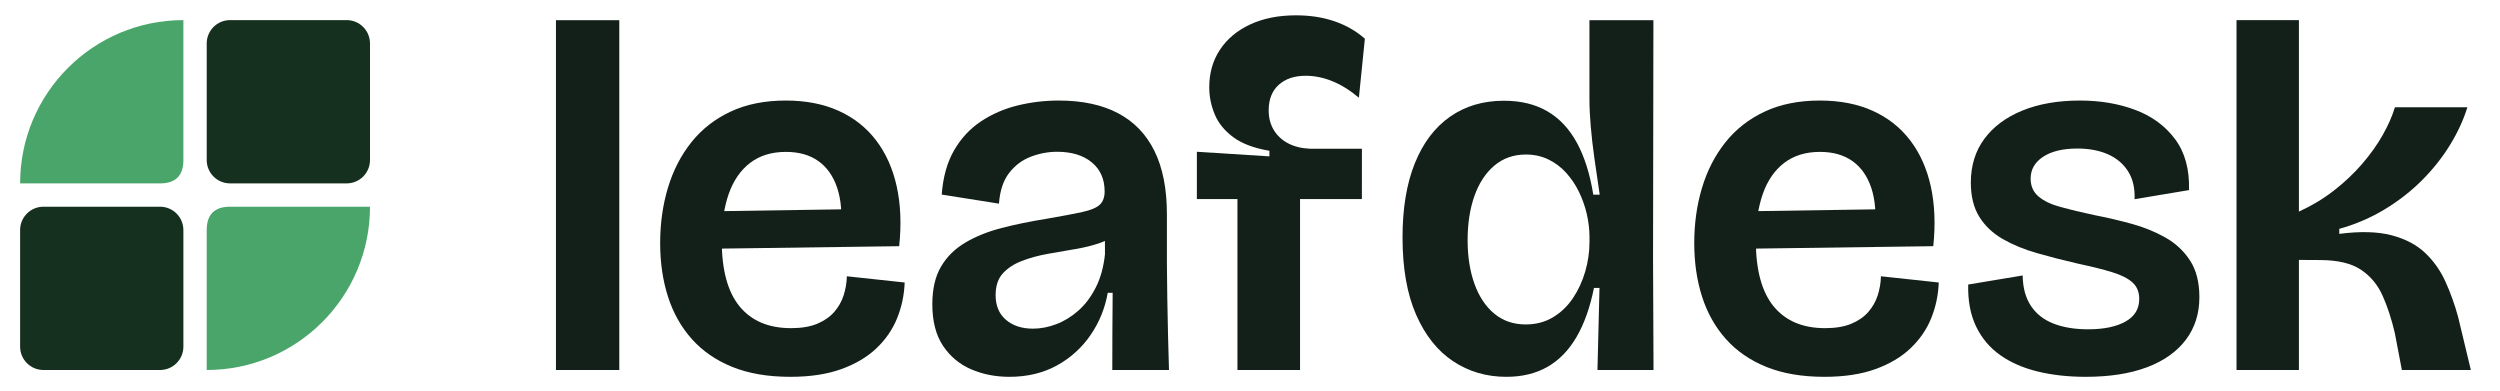
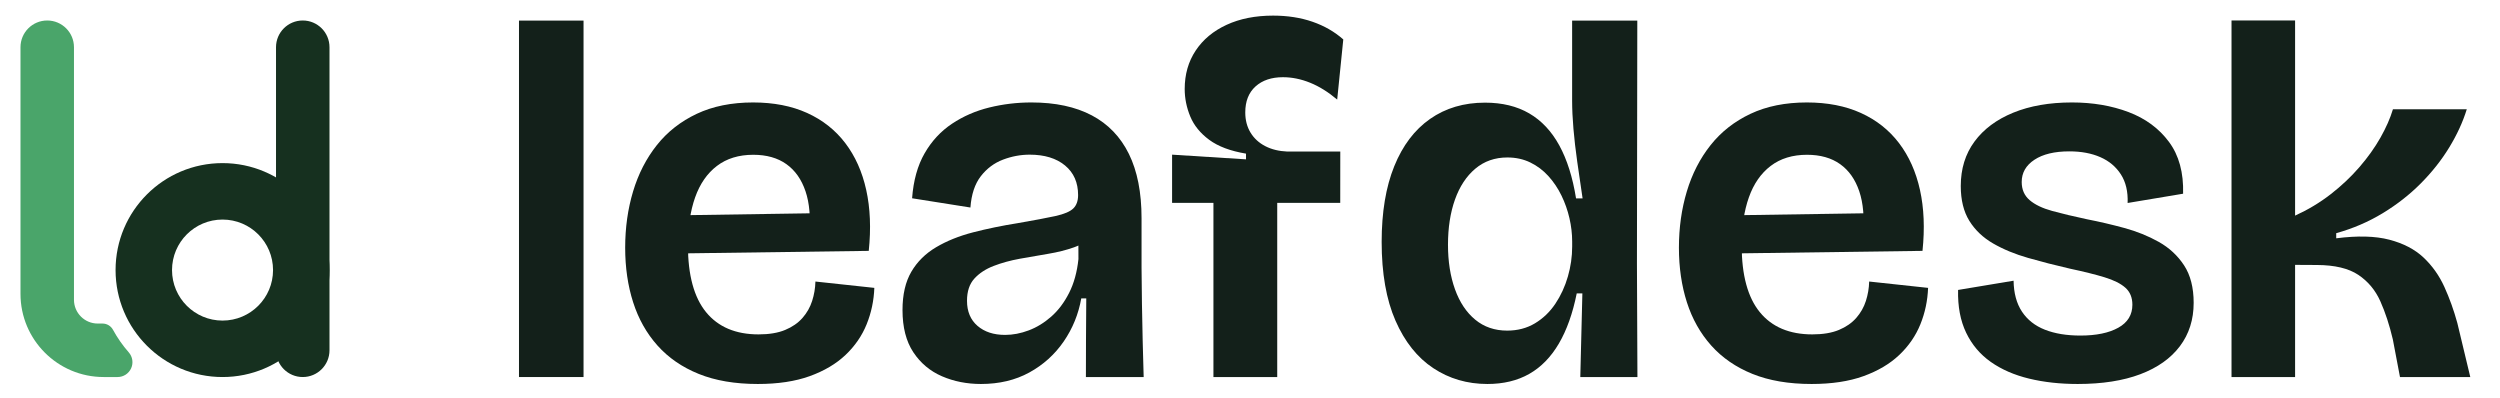
- <svg xmlns="http://www.w3.org/2000/svg" viewBox="-40 -736 4973 776">
-   <g transform="translate(-232 -928) scale(11.6)">
-     <path fill="#4AA56A" d="M20 48A28 28 0 0 1 48 20V44Q48 48 44 48Z" />
-     <rect fill="#16301F" x="52" y="20" width="28" height="28" rx="4" />
-     <rect fill="#16301F" x="20" y="52" width="28" height="28" rx="4" />
-     <path fill="#4AA56A" d="M52 56Q52 52 56 52H80A28 28 0 0 1 52 80Z" />
+ <svg xmlns="http://www.w3.org/2000/svg" viewBox="-40 -736 4880.2 776">
+   <g transform="translate(-278.4 -928) scale(11.6)">
+     <path fill="#4AA56A" d="M24 24.5A4.5 4.5 0 0 1 33 24.5V67A4 4 0 0 0 37 71H37.8A2 2 0 0 1 39.56 72.04A21 21 0 0 0 42.22 75.85A2.5 2.5 0 0 1 40.34 80H38A14 14 0 0 1 24 66Z" />
+     <rect fill="#16301F" x="67" y="20" width="9" height="60" rx="4.5" />
+     <path fill="#16301F" fill-rule="evenodd" d="M40 62A18 18 0 1 0 76 62A18 18 0 1 0 40 62ZM49.5 62A8.5 8.5 0 1 0 66.5 62A8.5 8.5 0 1 0 49.5 62Z" />
  </g>
-   <g transform="translate(1016 0)">
+   <g transform="translate(923.2 0)">
    <g fill="#13201A" transform="scale(1 -1)">
      <path transform="translate(0 0)" d="M49.904 0.0V695.81H175.906V0.0H49.904Z" />
      <path transform="translate(226 0)" d="M290.143 -13.571Q223.381 -13.571 174.761 6.095Q126.142 25.762 94.237 61.524Q62.333 97.286 46.761 145.857Q31.19 194.429 31.19 252.476Q31.19 310.905 46.619 362.31Q62.047 413.714 93.023 452.714Q124 491.715 171 513.857Q218 536 280.952 536Q341.048 536 386.334 515.5Q431.62 495 460.787 456.738Q489.953 418.476 501.739 365.238Q513.524 311.999 506.667 246.285L110.715 240.904V315.334L417.713 320L390.427 277.428Q394.999 327.666 383.261 362.499Q371.523 397.332 345.88 415.594Q320.238 433.856 281.238 433.856Q238.905 433.856 210.334 412.118Q181.763 390.38 167.739 350.714Q153.716 311.047 153.716 257.095Q153.716 169.858 189.168 126.549Q224.62 83.239 291.571 83.239Q322.571 83.239 343.476 91.93Q364.38 100.62 377.309 115.334Q390.237 130.048 396.165 148.548Q402.094 167.048 402.57 186.429L517.572 174.048Q516.191 136.667 502.548 102.977Q488.906 69.286 461.358 43.143Q433.811 17 391.406 1.714Q349.001 -13.571 290.143 -13.571Z" />
      <path transform="translate(771 0)" d="M180.666 -13.571Q139.476 -13.571 104.643 1.476Q69.809 16.524 48.69 48.381Q27.571 80.238 27.571 130.81Q27.571 176.095 44.809 205.524Q62.047 234.953 93.166 253.381Q124.286 271.81 165.19 282.405Q206.095 293 252.952 300.476Q301.19 308.81 326.333 314.357Q351.475 319.905 360.904 329.024Q370.333 338.143 370.333 355.19Q370.333 391.904 344.809 412.999Q319.286 434.094 275.81 434.094Q249.286 434.094 223.62 424.332Q197.953 414.57 180.454 392.047Q162.954 369.523 160.144 330.904L46.285 348.952Q50.142 401.047 70.785 436.857Q91.428 472.667 124.286 494.524Q157.143 516.381 197.119 526.191Q237.096 536 279.143 536Q349.287 536 397.073 510.786Q444.859 485.571 469.525 435.476Q494.192 385.38 494.192 310.094V213.523Q494.43 178.666 494.978 142.642Q495.525 106.619 496.406 70.833Q497.287 35.048 498.335 0.0H385.571Q385.714 36.857 385.761 74.643Q385.809 112.428 386.285 153.523H376.523Q368.381 107.381 342.19 69.333Q316 31.286 275.095 8.857Q234.19 -13.571 180.666 -13.571ZM227.811 82.239Q250.572 82.239 274.048 91.096Q297.524 99.953 318.071 118.096Q338.619 136.239 352.809 164.286Q367 192.334 370.999 230.238L370.856 272.809L396.761 275.428Q384.809 261.19 362.238 253.166Q339.666 245.142 312.119 240.571Q284.572 236 256.763 230.952Q228.953 225.904 205.525 216.881Q182.097 207.857 167.787 192.119Q153.478 176.381 153.478 148.905Q153.478 117.525 173.954 99.882Q194.43 82.239 227.811 82.239Z" />
      <path transform="translate(1308 0)" d="M97.523 0.0V340.047H16.809V434.096L161.096 424.953V436.095Q115.476 443.714 89.309 463.048Q63.142 482.381 52.285 508.643Q41.428 534.905 41.428 562.334Q41.428 605 62.857 637.286Q84.285 669.572 123.214 687.548Q162.143 705.524 214.048 705.524Q256.191 705.524 290.81 693.572Q325.429 681.62 351.001 659.001L339.096 541.618Q313.049 563.618 286.382 574.451Q259.715 585.284 233.191 585.284Q199.668 585.284 179.668 567.261Q159.668 549.237 159.668 516.523Q159.668 494.047 169.906 477.19Q180.144 460.333 198.596 450.762Q217.049 441.191 241.763 440.143H345.144L345.049 340.047H222.049V0.0H97.523Z" />
      <path transform="translate(1702 0)" d="M238.285 -13.571Q179.333 -13.571 132.618 17.381Q85.904 48.333 58.904 110.048Q31.904 171.762 31.904 263.81Q31.904 350.667 56.452 411.381Q80.999 472.096 126.404 503.858Q171.809 535.619 233.666 535.619Q283.951 535.619 319.975 514.643Q355.999 493.667 378.713 452.096Q401.428 410.525 411.38 348.715H424.142Q418.475 386.524 413.666 420.5Q408.856 454.476 406.285 484.524Q403.713 514.572 403.713 539.667V695.81H530.953L530.239 221.332L531.192 0.0H419.666L423.713 163.286H412.713Q400.904 104.619 377.761 65.214Q354.618 25.809 320.023 6.119Q285.428 -13.571 238.285 -13.571ZM276.905 90.621Q307.476 90.621 331.214 104.882Q354.952 119.144 370.975 143.072Q386.999 167 395.404 196.119Q403.809 225.238 403.809 254.619V264.619Q403.809 286.905 398.475 310.096Q393.142 333.286 382.832 354.429Q372.523 375.571 357.309 392.357Q342.095 409.142 321.976 418.88Q301.857 428.618 277.334 428.618Q240.715 428.618 214.668 406.666Q188.62 384.713 175.001 346.38Q161.383 308.047 161.383 258.191Q161.383 209.334 175.025 171.334Q188.668 133.335 214.549 111.978Q240.429 90.621 276.905 90.621Z" />
      <path transform="translate(2283 0)" d="M290.143 -13.571Q223.381 -13.571 174.761 6.095Q126.142 25.762 94.237 61.524Q62.333 97.286 46.761 145.857Q31.19 194.429 31.19 252.476Q31.19 310.905 46.619 362.31Q62.047 413.714 93.023 452.714Q124 491.715 171 513.857Q218 536 280.952 536Q341.048 536 386.334 515.5Q431.62 495 460.787 456.738Q489.953 418.476 501.739 365.238Q513.524 311.999 506.667 246.285L110.715 240.904V315.334L417.713 320L390.427 277.428Q394.999 327.666 383.261 362.499Q371.523 397.332 345.88 415.594Q320.238 433.856 281.238 433.856Q238.905 433.856 210.334 412.118Q181.763 390.38 167.739 350.714Q153.716 311.047 153.716 257.095Q153.716 169.858 189.168 126.549Q224.62 83.239 291.571 83.239Q322.571 83.239 343.476 91.93Q364.38 100.62 377.309 115.334Q390.237 130.048 396.165 148.548Q402.094 167.048 402.57 186.429L517.572 174.048Q516.191 136.667 502.548 102.977Q488.906 69.286 461.358 43.143Q433.811 17 391.406 1.714Q349.001 -13.571 290.143 -13.571Z" />
      <path transform="translate(2829 0)" d="M263.715 -13.571Q211.953 -13.571 168.667 -3.071Q125.381 7.429 94.024 29.476Q62.666 51.524 45.833 86.595Q29 121.667 30.142 170L138.478 188.048Q139.001 151.62 154.811 127.691Q170.62 103.763 199.691 92.358Q228.763 80.954 268.857 80.954Q315.38 80.954 342.88 96.263Q370.38 111.572 370.38 141.191Q370.38 162.143 356.785 174.285Q343.19 186.428 316.119 194.69Q289.048 202.952 248.429 211.571Q205.333 221.476 166.809 232.523Q128.285 243.571 98.595 260.714Q68.904 277.857 52.142 304.857Q35.38 331.857 35.38 372.905Q35.38 423.286 62.143 459.643Q88.905 496 137.738 516Q186.572 536 252.477 536Q313.191 536 362.834 517.238Q412.477 498.477 441.787 459.048Q471.096 419.619 469.382 357.857L361.094 339.762Q362.38 373.047 347.999 395.476Q333.619 417.904 307.857 429.213Q282.095 440.523 247.286 440.523Q204.048 440.523 179.192 424.166Q154.335 407.809 154.335 380.714Q154.335 358.667 169.763 345.382Q185.192 332.096 213.81 324.215Q242.429 316.334 281.715 308.001Q317.905 300.953 354.572 290.977Q391.239 281.001 421.882 263.81Q452.525 246.62 471.263 218.048Q490.001 189.477 490.001 144.81Q490.001 95.905 463.168 60.238Q436.334 24.572 385.905 5.5Q335.477 -13.571 263.715 -13.571Z" />
      <path transform="translate(3343 0)" d="M49.904 0.0V696H174.001V315.096Q211.811 332.287 243.358 356.763Q274.905 381.239 299.524 409.715Q324.142 438.191 340.618 467.31Q357.094 496.429 364.999 522.667H509.144Q497.573 485.286 474.859 448.119Q452.145 410.953 419.43 378.024Q386.716 345.095 345.002 319.786Q303.288 294.476 254.288 280.81V270.81Q316.812 278.857 358.026 268.072Q399.24 257.286 424.74 233.263Q450.24 209.239 465.359 176.048Q480.478 142.858 490.716 105.429L516.001 0.0H378.761L364.809 73.429Q354.952 115.429 340.381 147.976Q325.81 180.523 297.334 199.5Q268.858 218.476 216.716 218.714L174.001 218.952V0.0H49.904Z" />
    </g>
  </g>
</svg>
